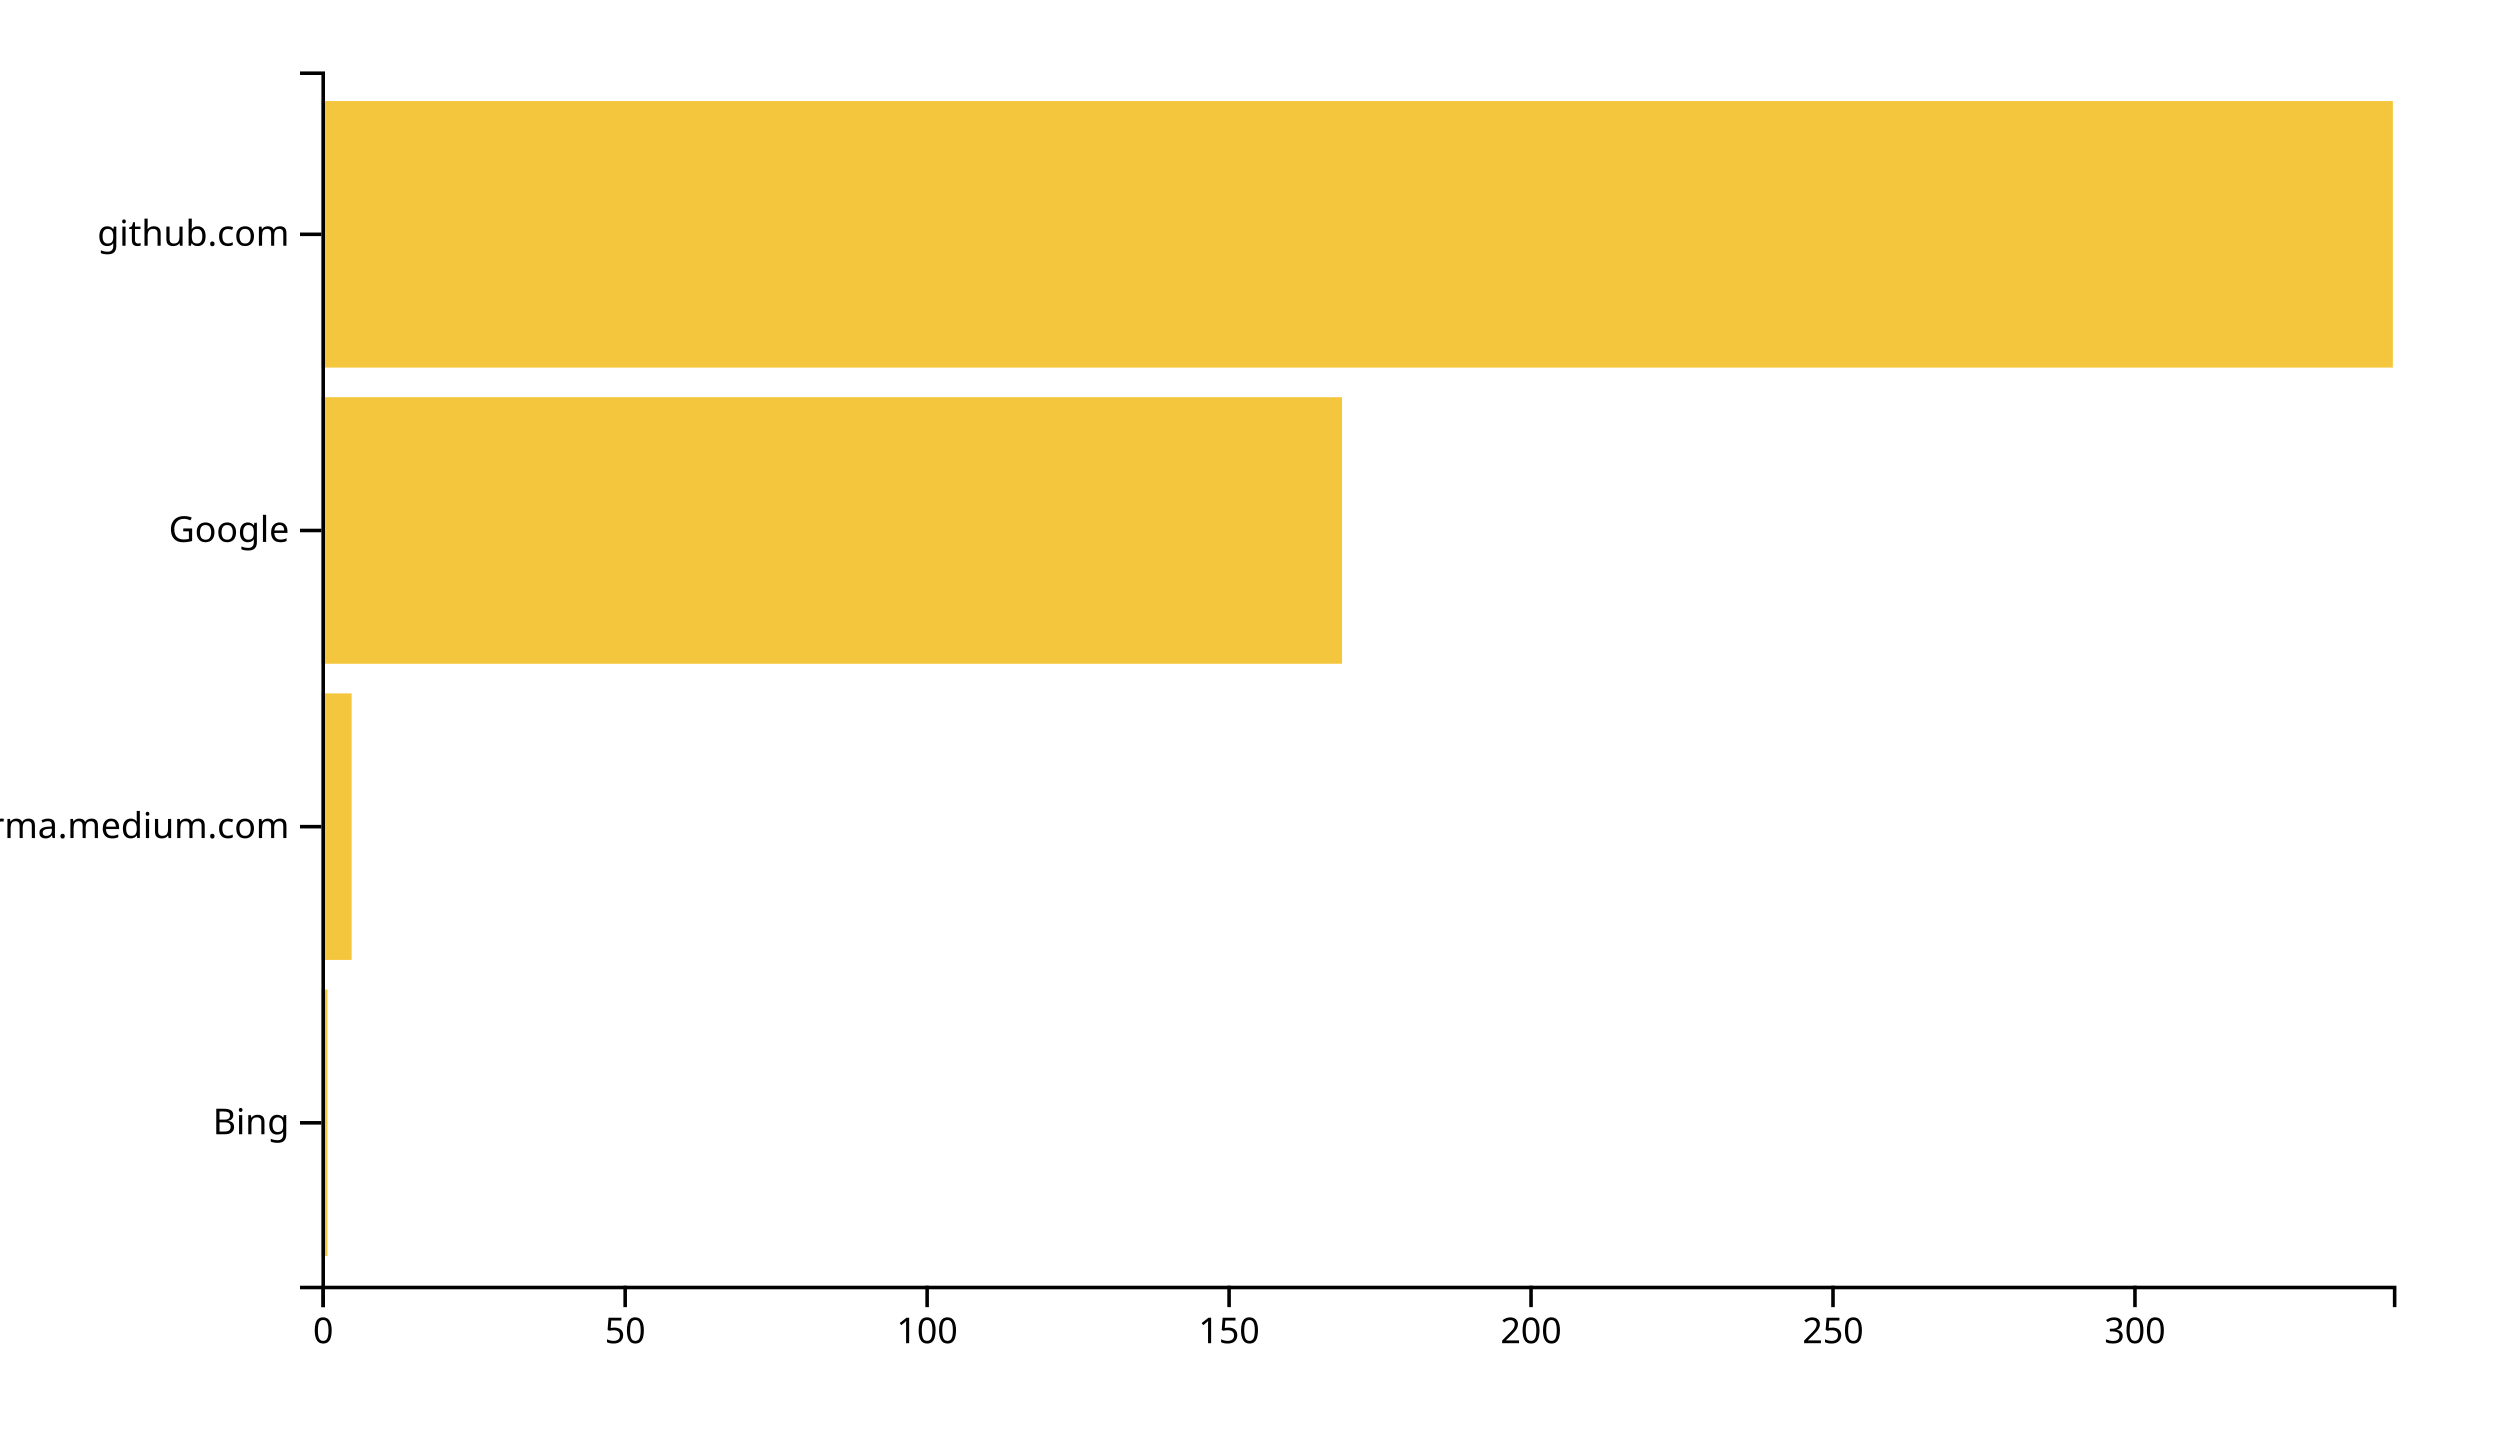
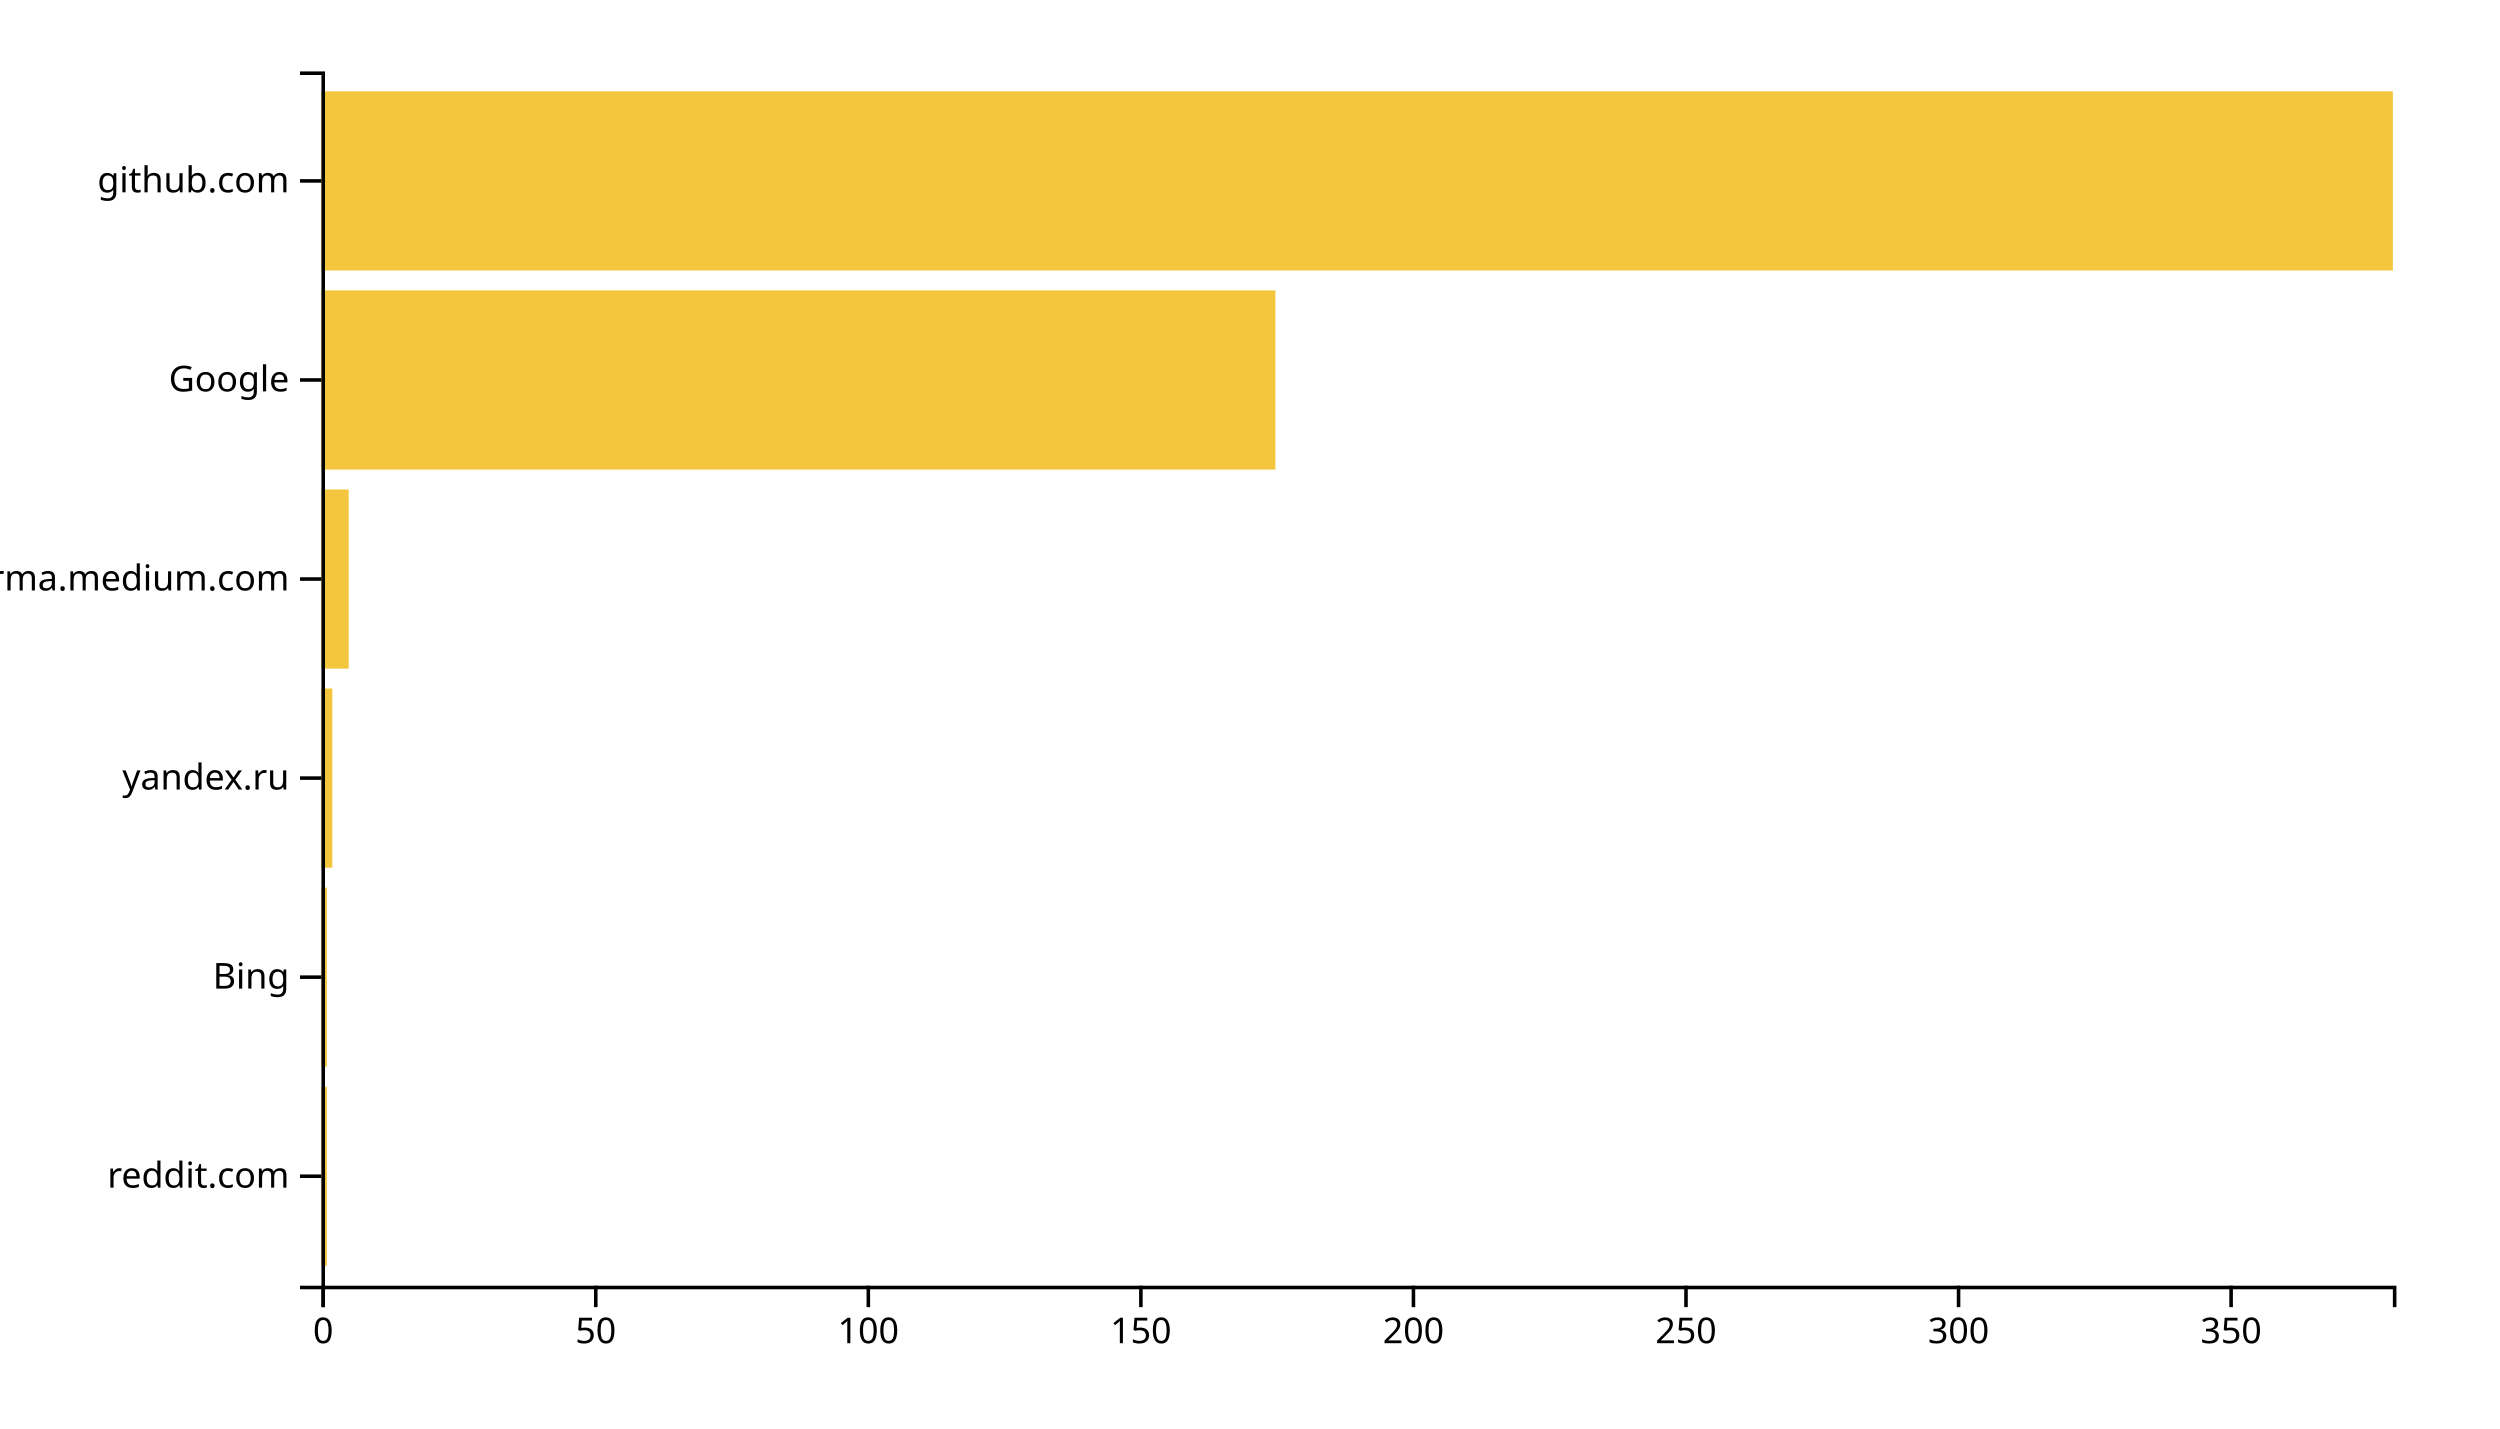
<svg xmlns="http://www.w3.org/2000/svg" width="700" height="400">
  <g transform="translate(90,20)">
-     <rect class="bar" width="1.691" y="257.073" height="74.634" style="fill: #f4c63d; text-anchor: end;" />
-     <rect class="bar" width="8.455" y="174.146" height="74.634" style="fill: #f4c63d; text-anchor: end;" />
-     <rect class="bar" width="285.773" y="91.22" height="74.634" style="fill: #f4c63d; text-anchor: end;" />
-     <rect class="bar" width="580" y="8.293" height="74.634" style="fill: #f4c63d; text-anchor: end;" />
+     <rect class="bar" width="1.526" y="284.262" height="50.164" style="fill: #f4c63d; text-anchor: end;" />
+     <rect class="bar" width="1.526" y="228.525" height="50.164" style="fill: #f4c63d; text-anchor: end;" />
+     <rect class="bar" width="3.053" y="172.787" height="50.164" style="fill: #f4c63d; text-anchor: end;" />
+     <rect class="bar" width="7.632" y="117.049" height="50.164" style="fill: #f4c63d; text-anchor: end;" />
+     <rect class="bar" width="267.105" y="61.311" height="50.164" style="fill: #f4c63d; text-anchor: end;" />
+     <rect class="bar" width="580" y="5.574" height="50.164" style="fill: #f4c63d; text-anchor: end;" />
    <g transform="translate(0,340)" fill="none" font-size="10" font-family="sans-serif" text-anchor="middle">
      <path class="domain" stroke="currentColor" d="M0.5,6V0.5H580.5V6" />
      <g class="tick" opacity="1" transform="translate(0.5,0)">
        <line stroke="currentColor" y2="6" />
        <text fill="currentColor" y="9" dy="0.71em">0</text>
      </g>
-       <g class="tick" opacity="1" transform="translate(85.0481,0)">
+       <g class="tick" opacity="1" transform="translate(76.81579,0)">
        <line stroke="currentColor" y2="6" />
        <text fill="currentColor" y="9" dy="0.71em">50</text>
      </g>
-       <g class="tick" opacity="1" transform="translate(169.5962,0)">
+       <g class="tick" opacity="1" transform="translate(153.1316,0)">
        <line stroke="currentColor" y2="6" />
        <text fill="currentColor" y="9" dy="0.71em">100</text>
      </g>
-       <g class="tick" opacity="1" transform="translate(254.1443,0)">
+       <g class="tick" opacity="1" transform="translate(229.4474,0)">
        <line stroke="currentColor" y2="6" />
        <text fill="currentColor" y="9" dy="0.71em">150</text>
      </g>
-       <g class="tick" opacity="1" transform="translate(338.6924,0)">
+       <g class="tick" opacity="1" transform="translate(305.7632,0)">
        <line stroke="currentColor" y2="6" />
        <text fill="currentColor" y="9" dy="0.71em">200</text>
      </g>
-       <g class="tick" opacity="1" transform="translate(423.2405,0)">
+       <g class="tick" opacity="1" transform="translate(382.0789,0)">
        <line stroke="currentColor" y2="6" />
        <text fill="currentColor" y="9" dy="0.71em">250</text>
      </g>
-       <g class="tick" opacity="1" transform="translate(507.7886,0)">
+       <g class="tick" opacity="1" transform="translate(458.3947,0)">
        <line stroke="currentColor" y2="6" />
        <text fill="currentColor" y="9" dy="0.71em">300</text>
+       </g>
+       <g class="tick" opacity="1" transform="translate(534.7105,0)">
+         <line stroke="currentColor" y2="6" />
+         <text fill="currentColor" y="9" dy="0.71em">350</text>
      </g>
    </g>
    <g fill="none" font-size="10" font-family="sans-serif" text-anchor="end">
      <path class="domain" stroke="currentColor" d="M-6,340.5H0.5V0.5H-6" />
-       <g class="tick" opacity="1" transform="translate(0,294.3902)">
+       <g class="tick" opacity="1" transform="translate(0,309.3443)">
+         <line stroke="currentColor" x2="-6" />
+         <text fill="currentColor" x="-9" dy="0.32em">reddit.com</text>
+       </g>
+       <g class="tick" opacity="1" transform="translate(0,253.6066)">
        <line stroke="currentColor" x2="-6" />
        <text fill="currentColor" x="-9" dy="0.32em">Bing</text>
      </g>
-       <g class="tick" opacity="1" transform="translate(0,211.4634)">
+       <g class="tick" opacity="1" transform="translate(0,197.8689)">
+         <line stroke="currentColor" x2="-6" />
+         <text fill="currentColor" x="-9" dy="0.32em">yandex.ru</text>
+       </g>
+       <g class="tick" opacity="1" transform="translate(0,142.1311)">
        <line stroke="currentColor" x2="-6" />
        <text fill="currentColor" x="-9" dy="0.32em">xgirma.medium.com</text>
      </g>
-       <g class="tick" opacity="1" transform="translate(0,128.5366)">
+       <g class="tick" opacity="1" transform="translate(0,86.39344)">
        <line stroke="currentColor" x2="-6" />
        <text fill="currentColor" x="-9" dy="0.32em">Google</text>
      </g>
-       <g class="tick" opacity="1" transform="translate(0,45.60976)">
+       <g class="tick" opacity="1" transform="translate(0,30.65574)">
        <line stroke="currentColor" x2="-6" />
        <text fill="currentColor" x="-9" dy="0.32em">github.com</text>
      </g>
    </g>
  </g>
</svg>
